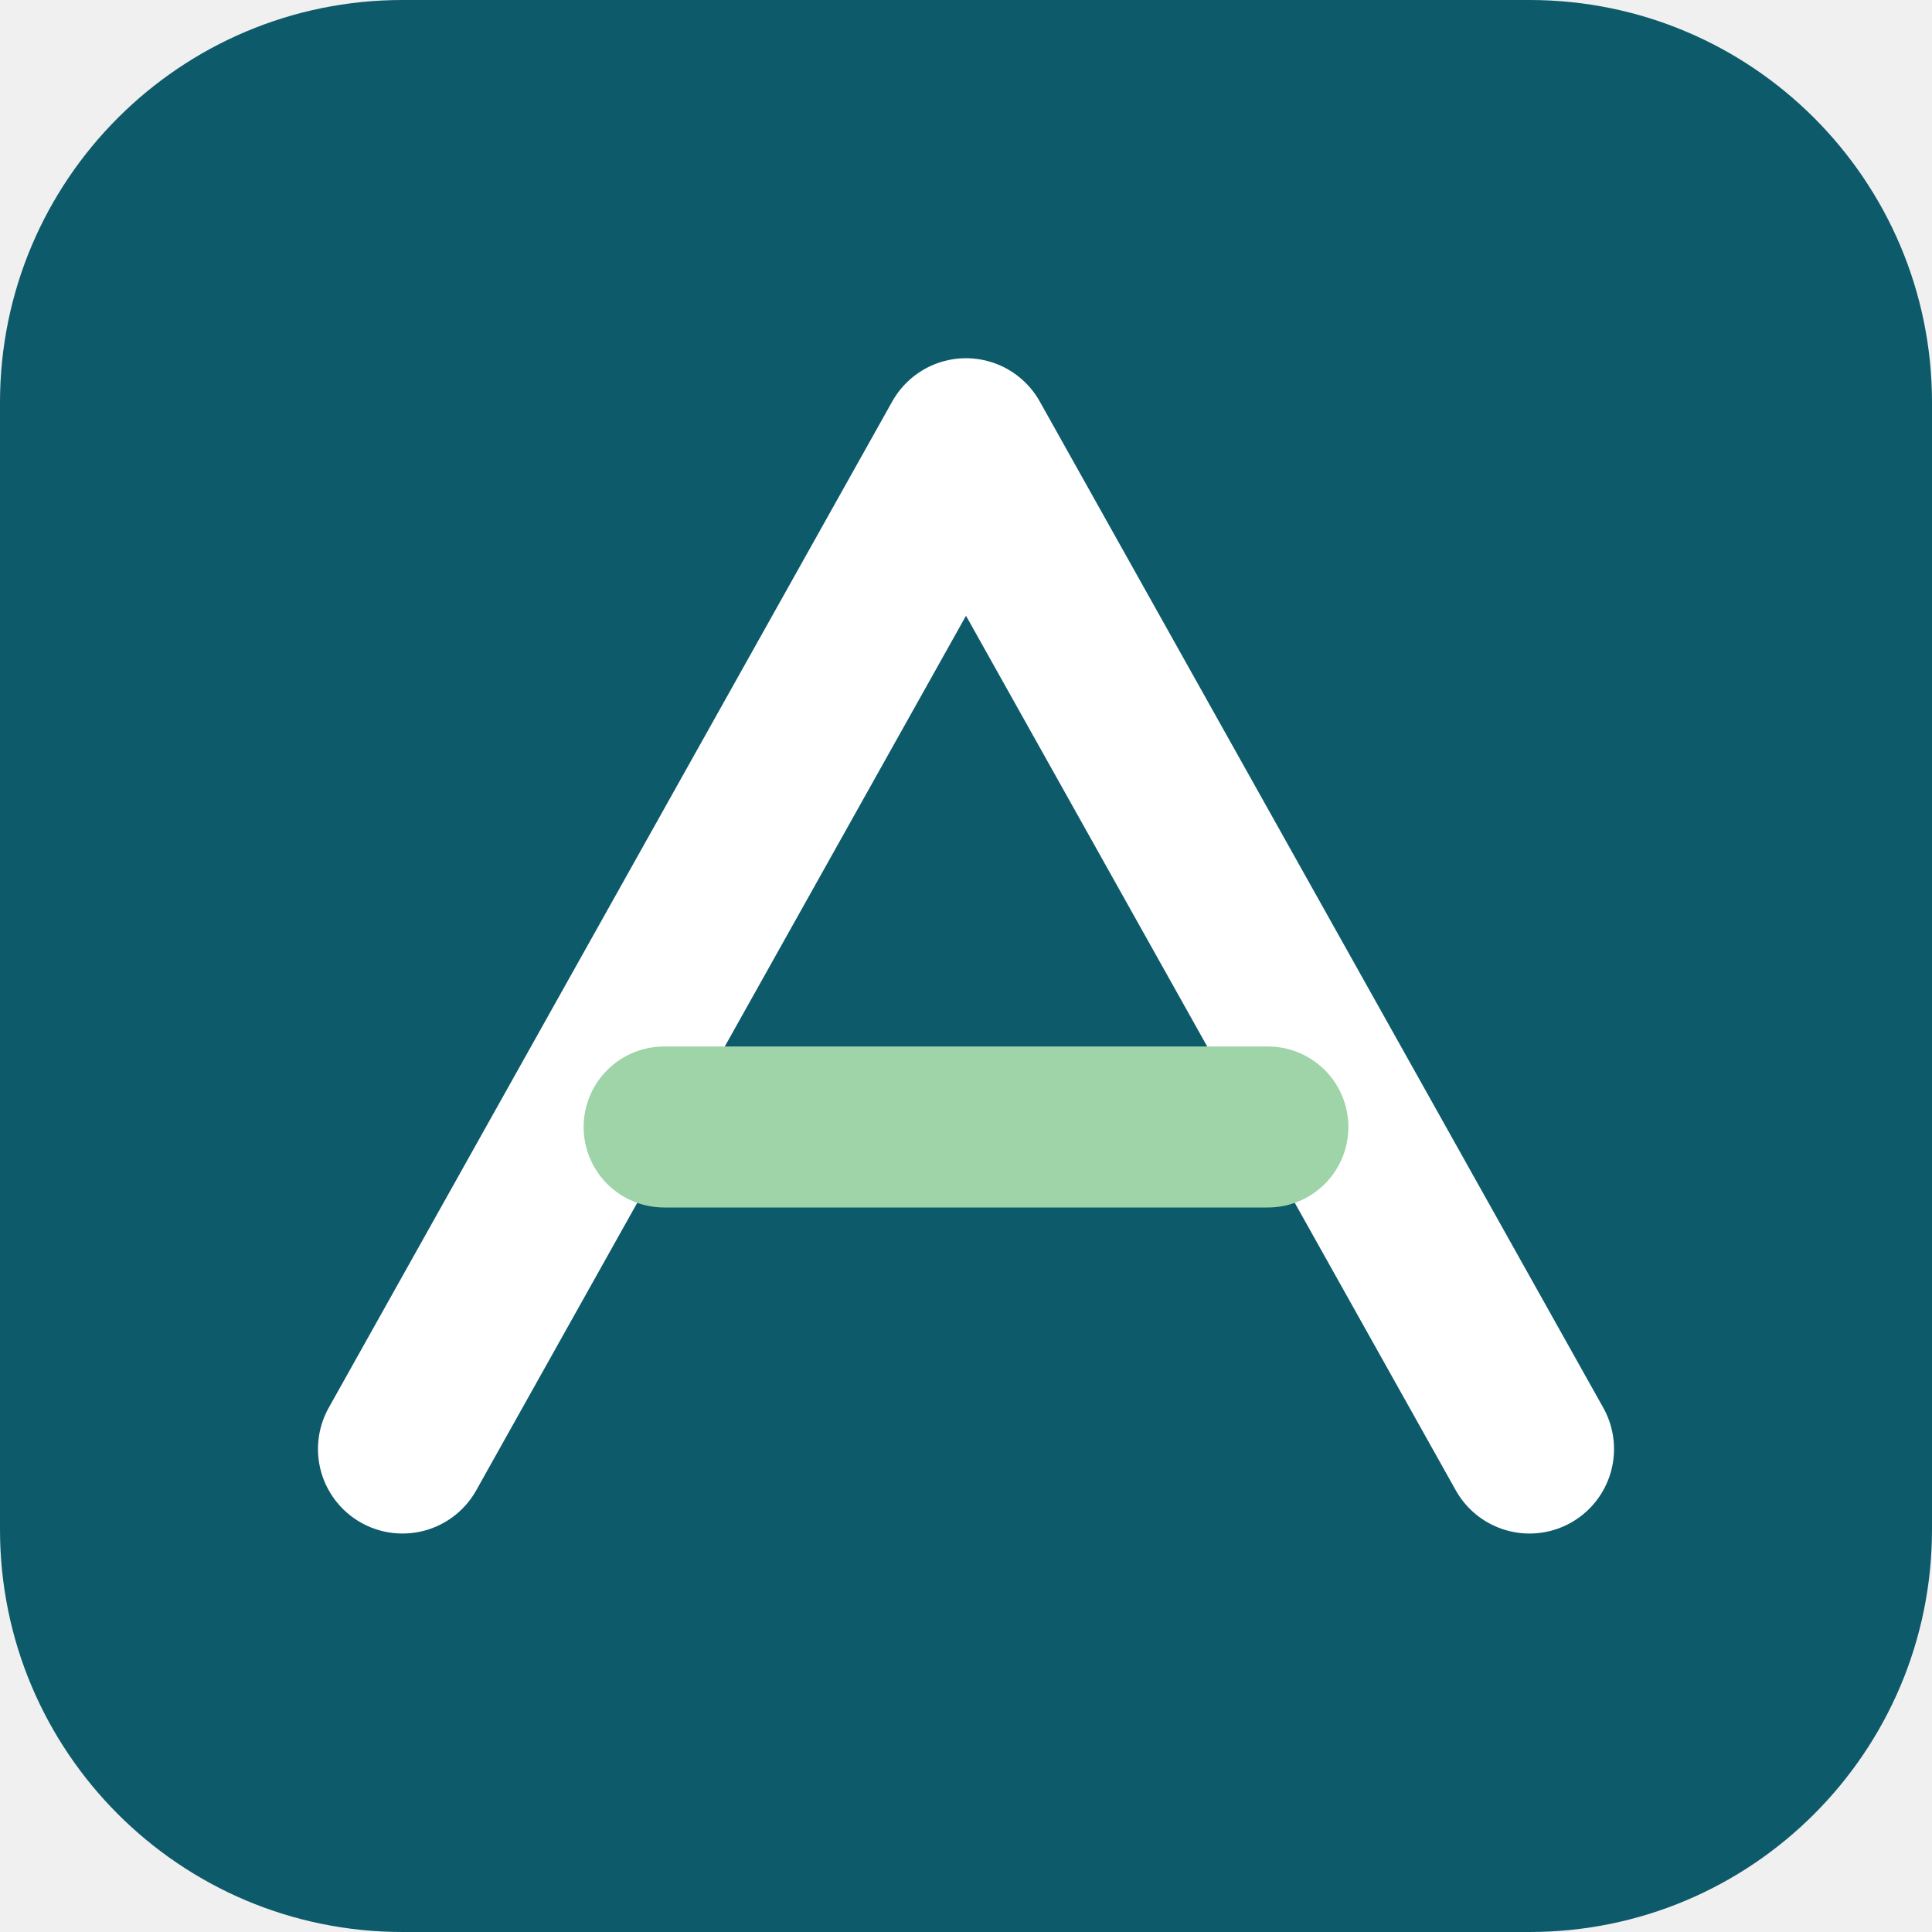
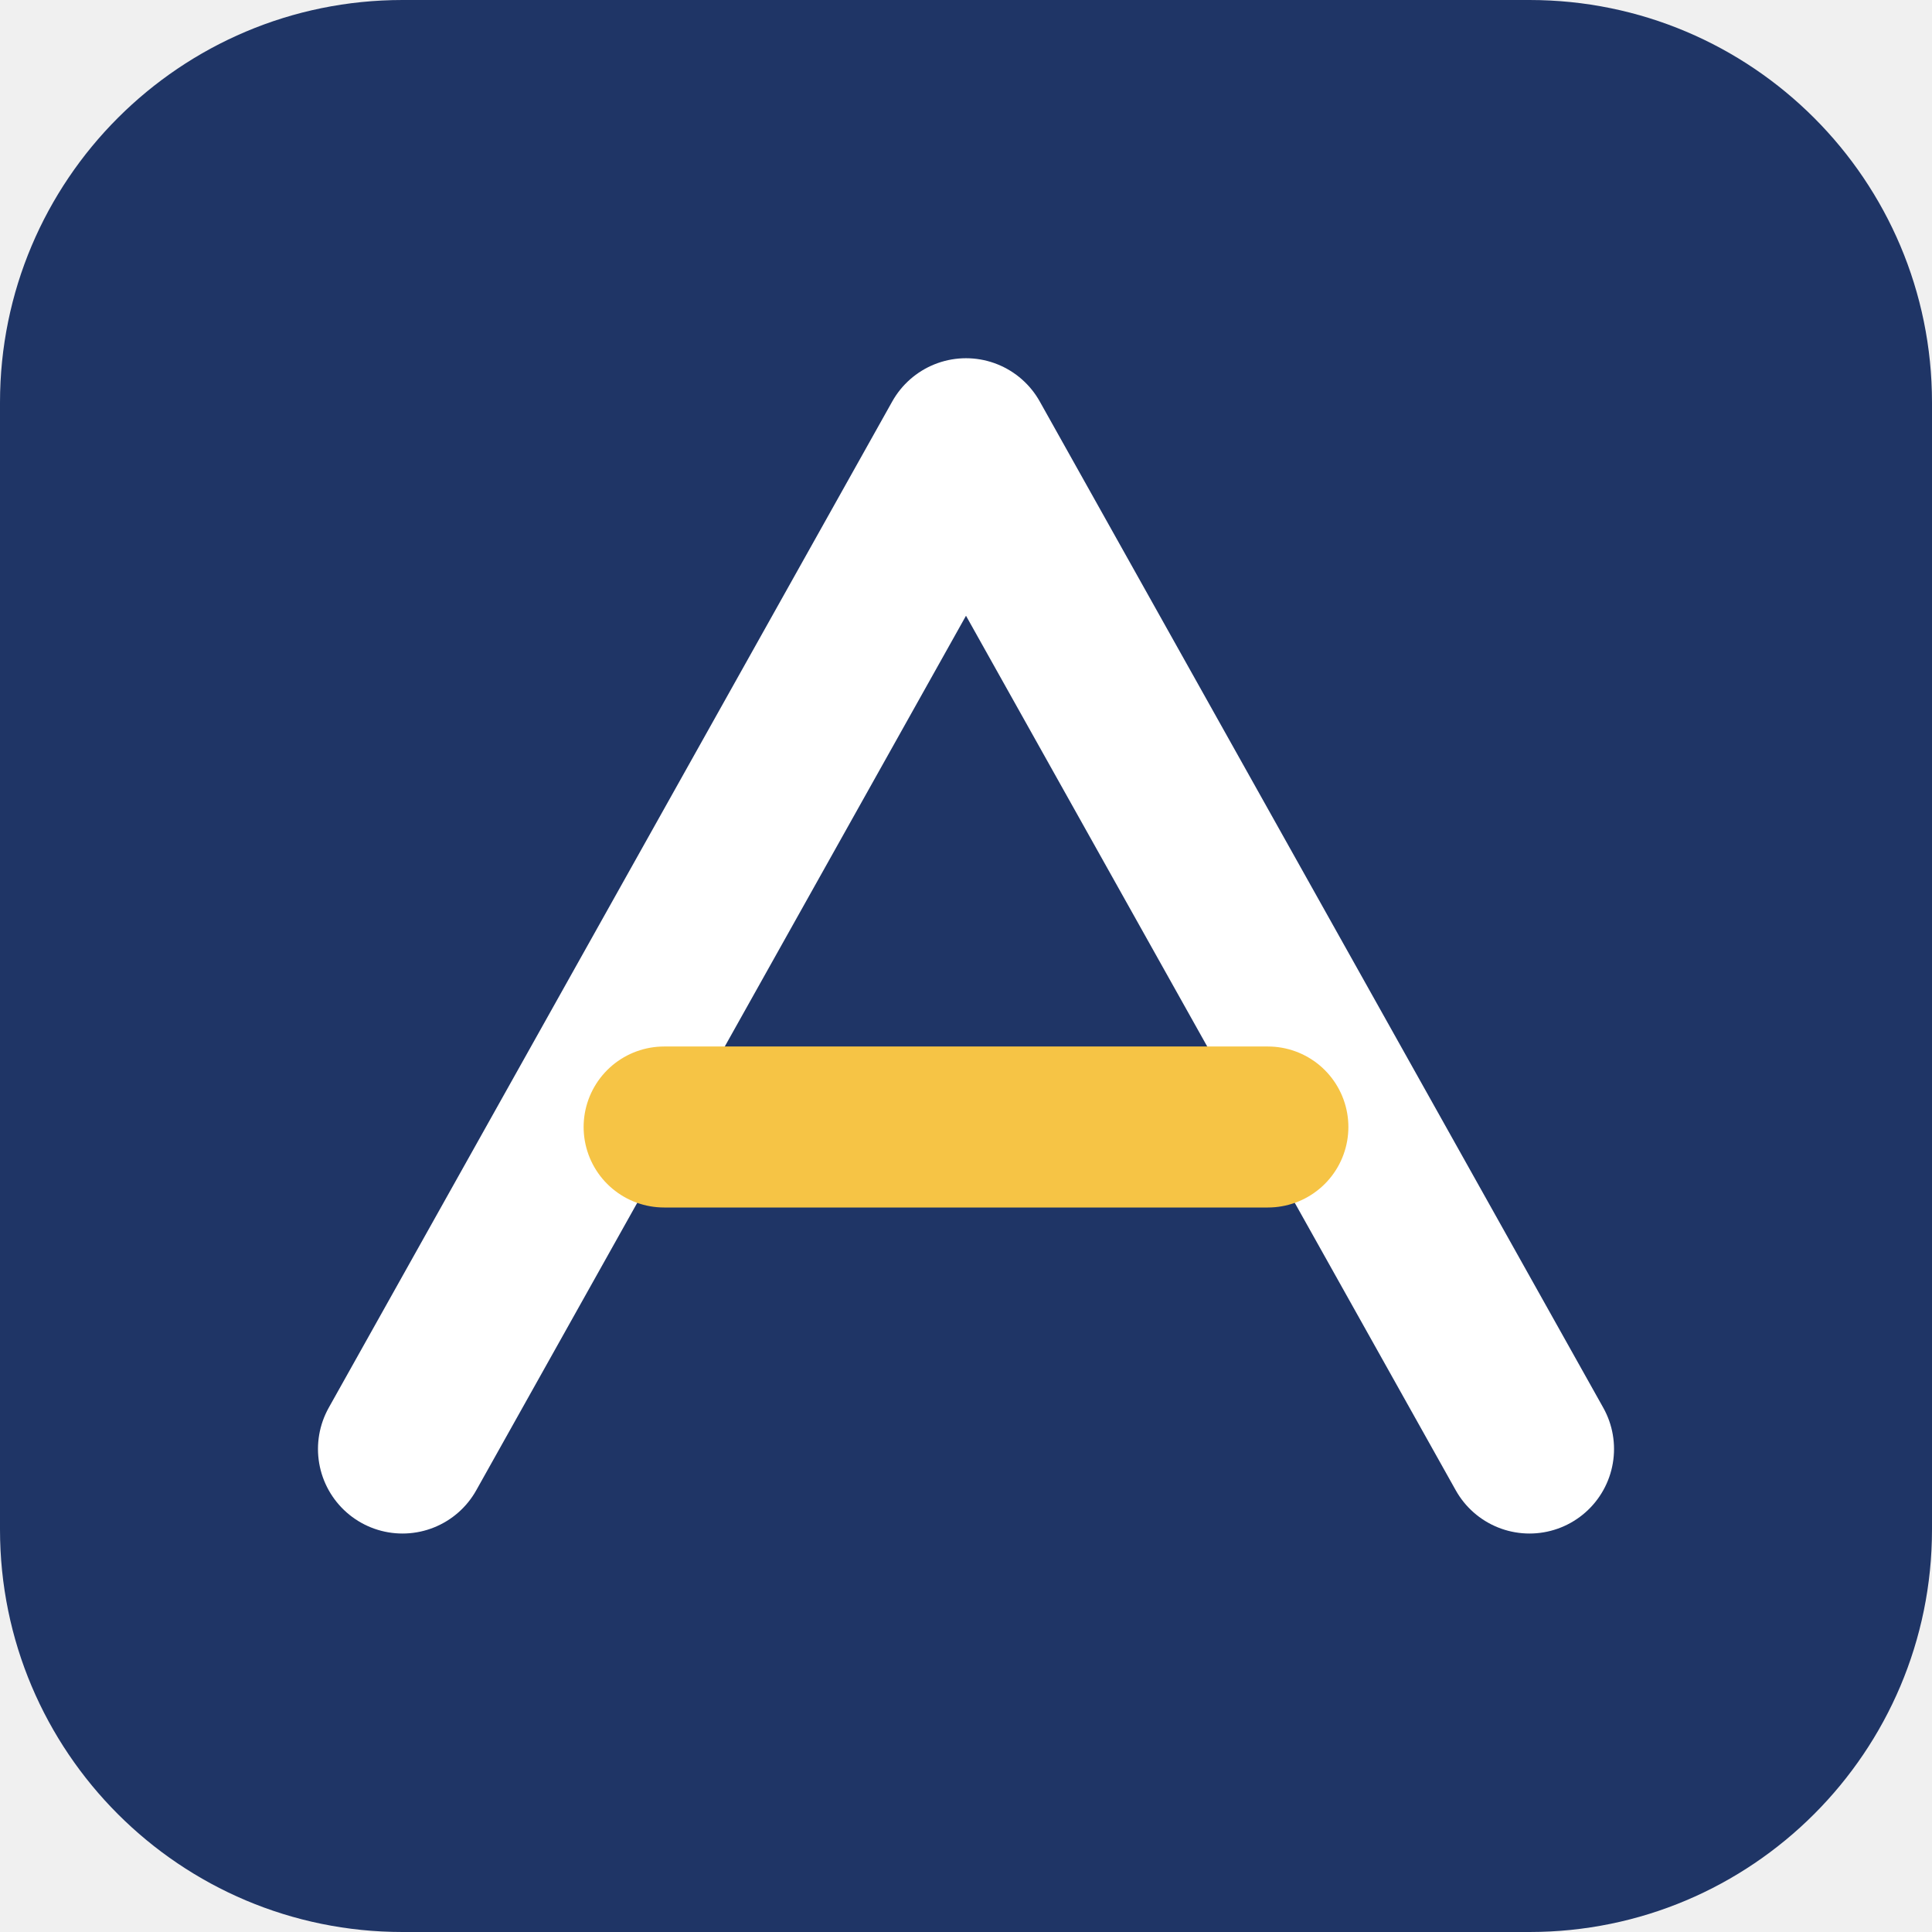
<svg xmlns="http://www.w3.org/2000/svg" viewBox="0 0 48 48" width="48" height="48">
-   <rect x="0" y="0" width="48" height="48" rx="10" fill="#0d5a6b" />
+   <rect x="0" y="0" width="48" height="48" rx="10" fill="#1f3566" />
  <path d="M10 36 L24 11 L38 36" fill="none" stroke="#ffffff" stroke-width="4.2" stroke-linejoin="round" stroke-linecap="round" />
-   <path d="M16.5 28 H31.5" stroke="#9fd3a8" stroke-width="4" stroke-linecap="round" />
+   <path d="M16.5 28 H31.5" stroke="#f6c445" stroke-width="4" stroke-linecap="round" />
</svg>
